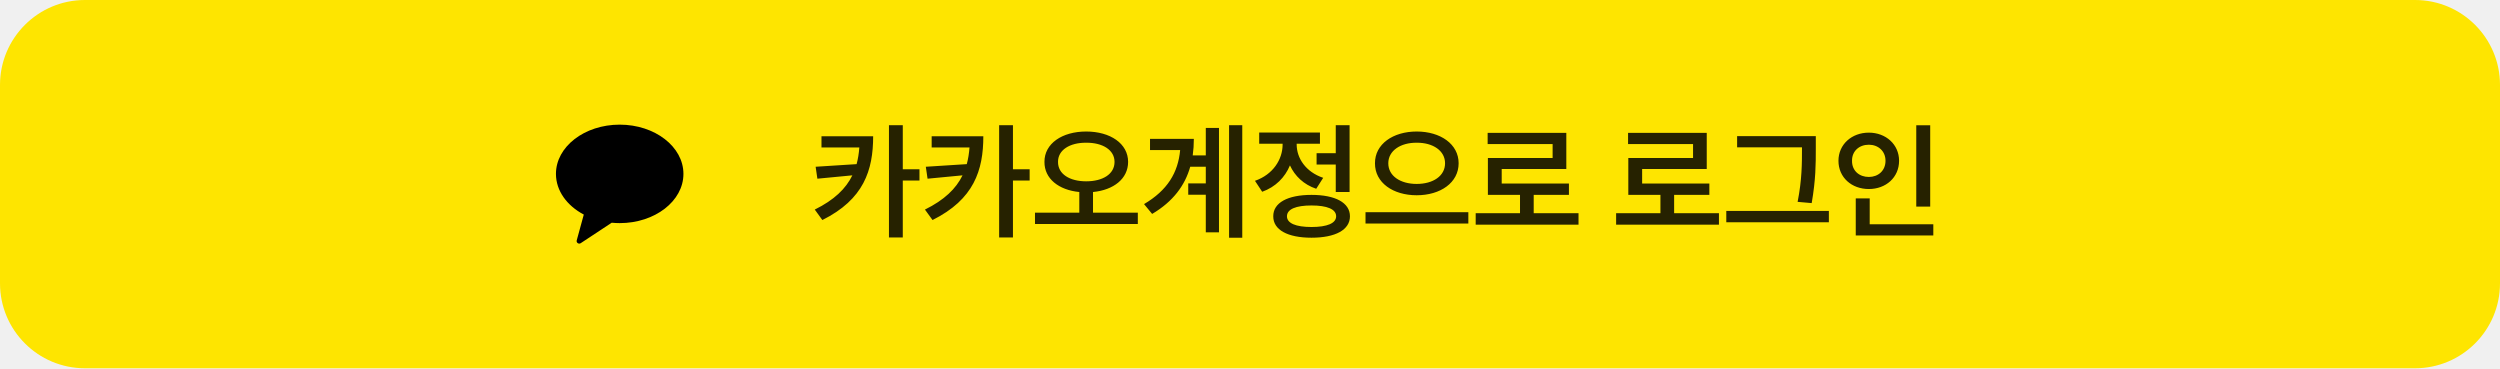
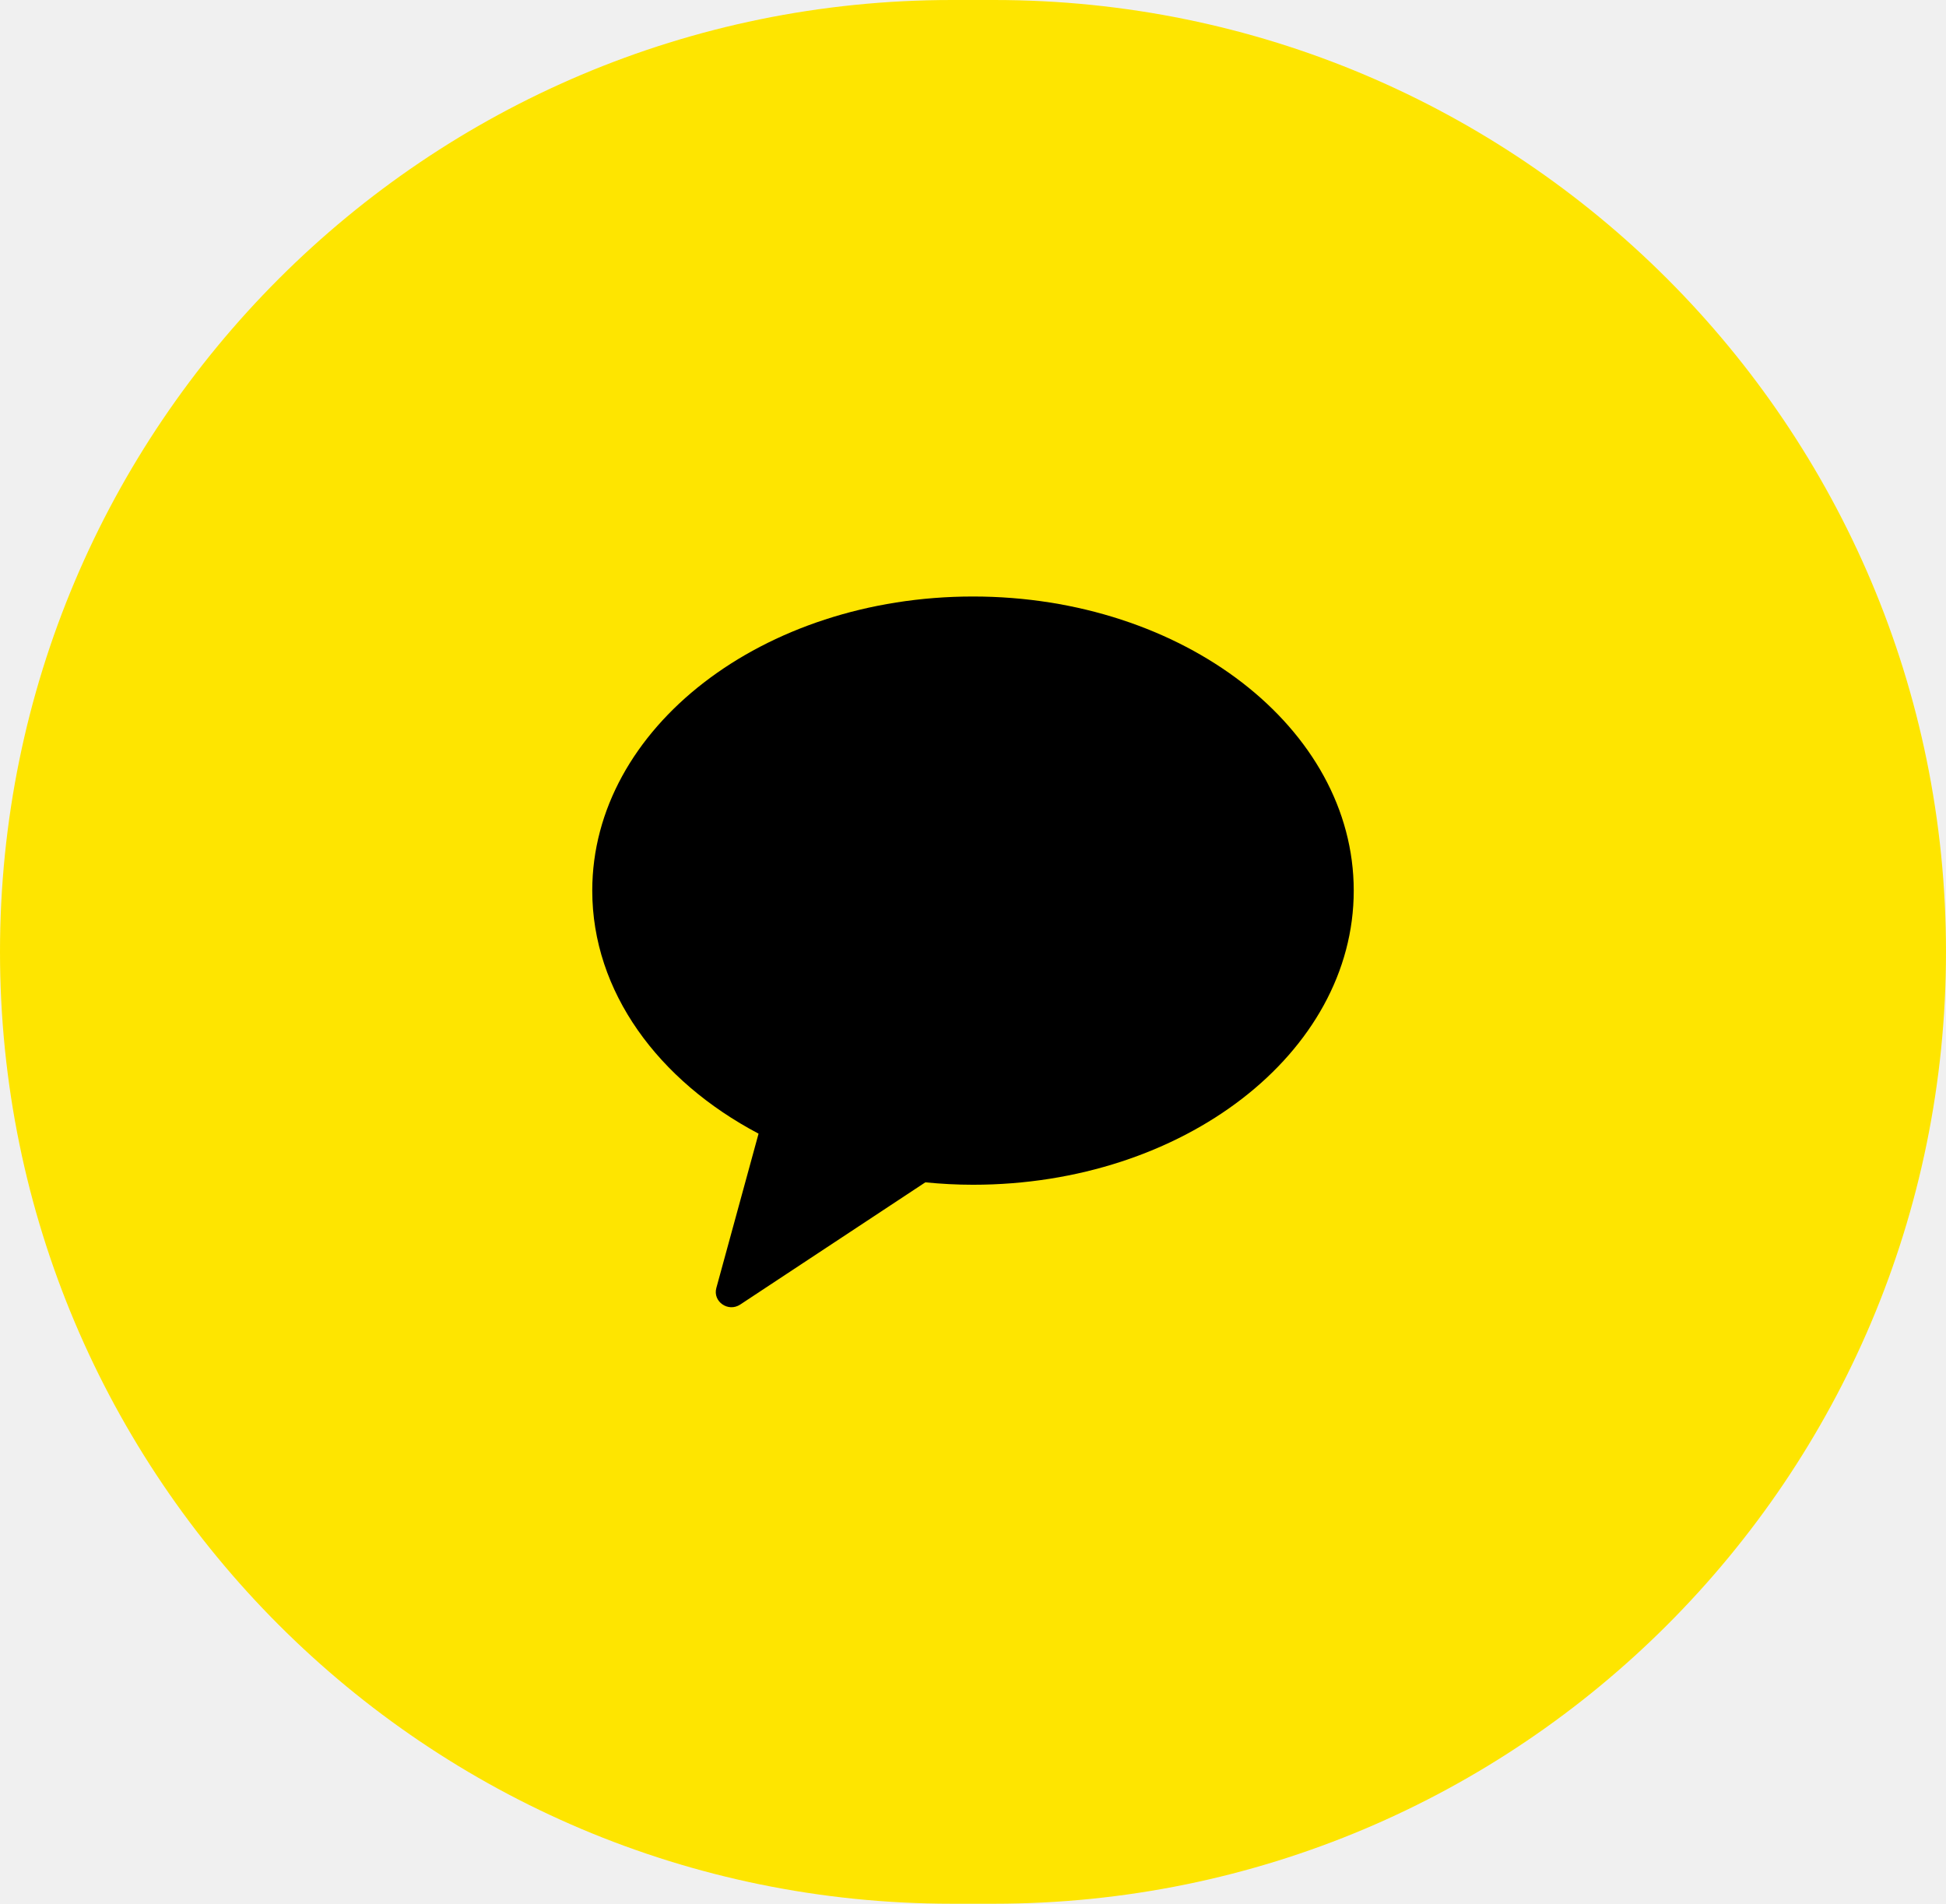
- <svg xmlns="http://www.w3.org/2000/svg" width="353" height="52" viewBox="0 0 353 52" fill="none">
-   <rect width="353" height="52" rx="12" fill="#FEE500" />
-   <g clip-path="url(#clip0_2605_23591)">
-     <path fill-rule="evenodd" clip-rule="evenodd" d="M87.5 17.6C82.529 17.6 78.5 20.713 78.5 24.552C78.5 26.94 80.058 29.045 82.431 30.297L81.433 33.944C81.345 34.266 81.713 34.523 81.996 34.337L86.373 31.448C86.743 31.483 87.118 31.504 87.5 31.504C92.471 31.504 96.5 28.391 96.5 24.552C96.5 20.713 92.471 17.6 87.5 17.6Z" fill="black" />
+ <svg xmlns="http://www.w3.org/2000/svg" width="46" height="45" viewBox="0 0 46 45" fill="none">
+   <rect width="46" height="45" rx="22.5" fill="#FEE500" />
+   <g clip-path="url(#clip0_5234_50819)">
+     <path fill-rule="evenodd" clip-rule="evenodd" d="M23 14.1C18.029 14.1 14 17.213 14 21.052C14 23.44 15.558 25.545 17.931 26.797L16.933 30.445C16.845 30.767 17.213 31.024 17.497 30.837L21.873 27.948C22.243 27.984 22.618 28.005 23 28.005C27.971 28.005 32 24.892 32 21.052C32 17.213 27.971 14.1 23 14.1Z" fill="black" />
  </g>
-   <path d="M123.289 19.238C123.289 24.037 121.971 28.15 116.117 31.068L115.045 29.592C117.796 28.23 119.431 26.648 120.354 24.758L115.414 25.232L115.168 23.545L120.951 23.176C121.153 22.438 121.276 21.655 121.338 20.82H115.994V19.238H123.289ZM127.473 17.674V23.896H129.828V25.496H127.473V33.529H125.521V17.674H127.473ZM138.846 19.238C138.846 24.037 137.527 28.15 131.674 31.068L130.602 29.592C133.353 28.23 134.987 26.648 135.91 24.758L130.971 25.232L130.725 23.545L136.508 23.176C136.71 22.438 136.833 21.655 136.895 20.82H131.551V19.238H138.846ZM143.029 17.674V23.896H145.385V25.496H143.029V33.529H141.078V17.674H143.029ZM153.365 18.57C156.775 18.57 159.289 20.275 159.289 22.859C159.289 25.241 157.241 26.832 154.332 27.113V30.031H160.66V31.631H146.141V30.031H152.398V27.113C149.507 26.832 147.459 25.241 147.477 22.859C147.459 20.275 149.973 18.57 153.365 18.57ZM153.365 20.152C151.045 20.135 149.375 21.189 149.393 22.859C149.375 24.582 151.045 25.602 153.365 25.602C155.721 25.602 157.373 24.582 157.373 22.859C157.373 21.189 155.721 20.135 153.365 20.152ZM175.408 17.674V33.565H173.545V17.674H175.408ZM172.121 18.061V32.809H170.258V27.5H167.779V25.9H170.258V23.545H168.061C167.313 26.182 165.652 28.449 162.682 30.207L161.539 28.818C164.835 26.876 166.347 24.389 166.637 21.189H162.383V19.607H168.57C168.57 20.407 168.518 21.189 168.412 21.945H170.258V18.061H172.121ZM190.561 17.674V27.113H188.609V23.229H185.902V21.629H188.609V17.674H190.561ZM185.182 27.518C188.557 27.518 190.613 28.625 190.613 30.541C190.613 32.457 188.557 33.565 185.182 33.565C181.824 33.565 179.768 32.457 179.785 30.541C179.768 28.625 181.824 27.518 185.182 27.518ZM185.182 29.012C182.967 29.012 181.719 29.539 181.719 30.541C181.719 31.525 182.967 32.053 185.182 32.053C187.396 32.053 188.662 31.525 188.662 30.541C188.662 29.539 187.396 29.012 185.182 29.012ZM183.09 20.398C183.09 22.332 184.373 24.283 186.834 25.109L185.85 26.656C184.083 26.059 182.826 24.846 182.141 23.352C181.438 25.048 180.11 26.401 178.221 27.078L177.201 25.531C179.75 24.652 181.104 22.508 181.104 20.416V20.293H177.799V18.711H186.377V20.293H183.09V20.398ZM200.035 18.57C203.393 18.57 205.959 20.346 205.959 23.053C205.959 25.795 203.393 27.57 200.035 27.57C196.695 27.57 194.129 25.795 194.146 23.053C194.129 20.346 196.695 18.57 200.035 18.57ZM200.035 20.152C197.732 20.135 196.027 21.295 196.027 23.053C196.027 24.846 197.732 25.971 200.035 25.971C202.355 25.971 204.043 24.846 204.043 23.053C204.043 21.295 202.355 20.135 200.035 20.152ZM207.33 29.961V31.561H192.811V29.961H207.33ZM222.887 30.102V31.719H208.367V30.102H214.625V27.518H210.09V22.314H219.23V20.346H210.055V18.764H221.164V23.861H212.041V25.918H221.533V27.518H216.559V30.102H222.887ZM242.715 30.102V31.719H228.195V30.102H234.453V27.518H229.918V22.314H239.059V20.346H229.883V18.764H240.992V23.861H231.869V25.918H241.361V27.518H236.387V30.102H242.715ZM256.391 19.221V21.014C256.391 23.141 256.391 25.338 255.811 28.678L253.824 28.502C254.439 25.373 254.439 23.07 254.439 21.014V20.803H245.281V19.221H256.391ZM258.236 29.785V31.385H243.752V29.785H258.236ZM272.545 17.691V29.17H270.576V17.691H272.545ZM272.984 31.666V33.248H262.033V28.01H264.002V31.666H272.984ZM263.879 18.729C266.287 18.729 268.15 20.398 268.15 22.701C268.15 25.057 266.287 26.691 263.879 26.691C261.453 26.691 259.59 25.057 259.59 22.701C259.59 20.398 261.453 18.729 263.879 18.729ZM263.879 20.434C262.525 20.434 261.488 21.33 261.506 22.701C261.488 24.107 262.525 24.986 263.879 24.986C265.197 24.986 266.234 24.107 266.234 22.701C266.234 21.33 265.197 20.434 263.879 20.434Z" fill="black" fill-opacity="0.85" />
  <defs>
-     <clipPath id="clip0_2605_23591">
-       <rect width="18" height="18" fill="white" transform="translate(78.5 17)" />
+     <clipPath id="clip0_5234_50819">
+       <rect width="18" height="18" fill="white" transform="translate(14 13.5)" />
    </clipPath>
  </defs>
</svg>
